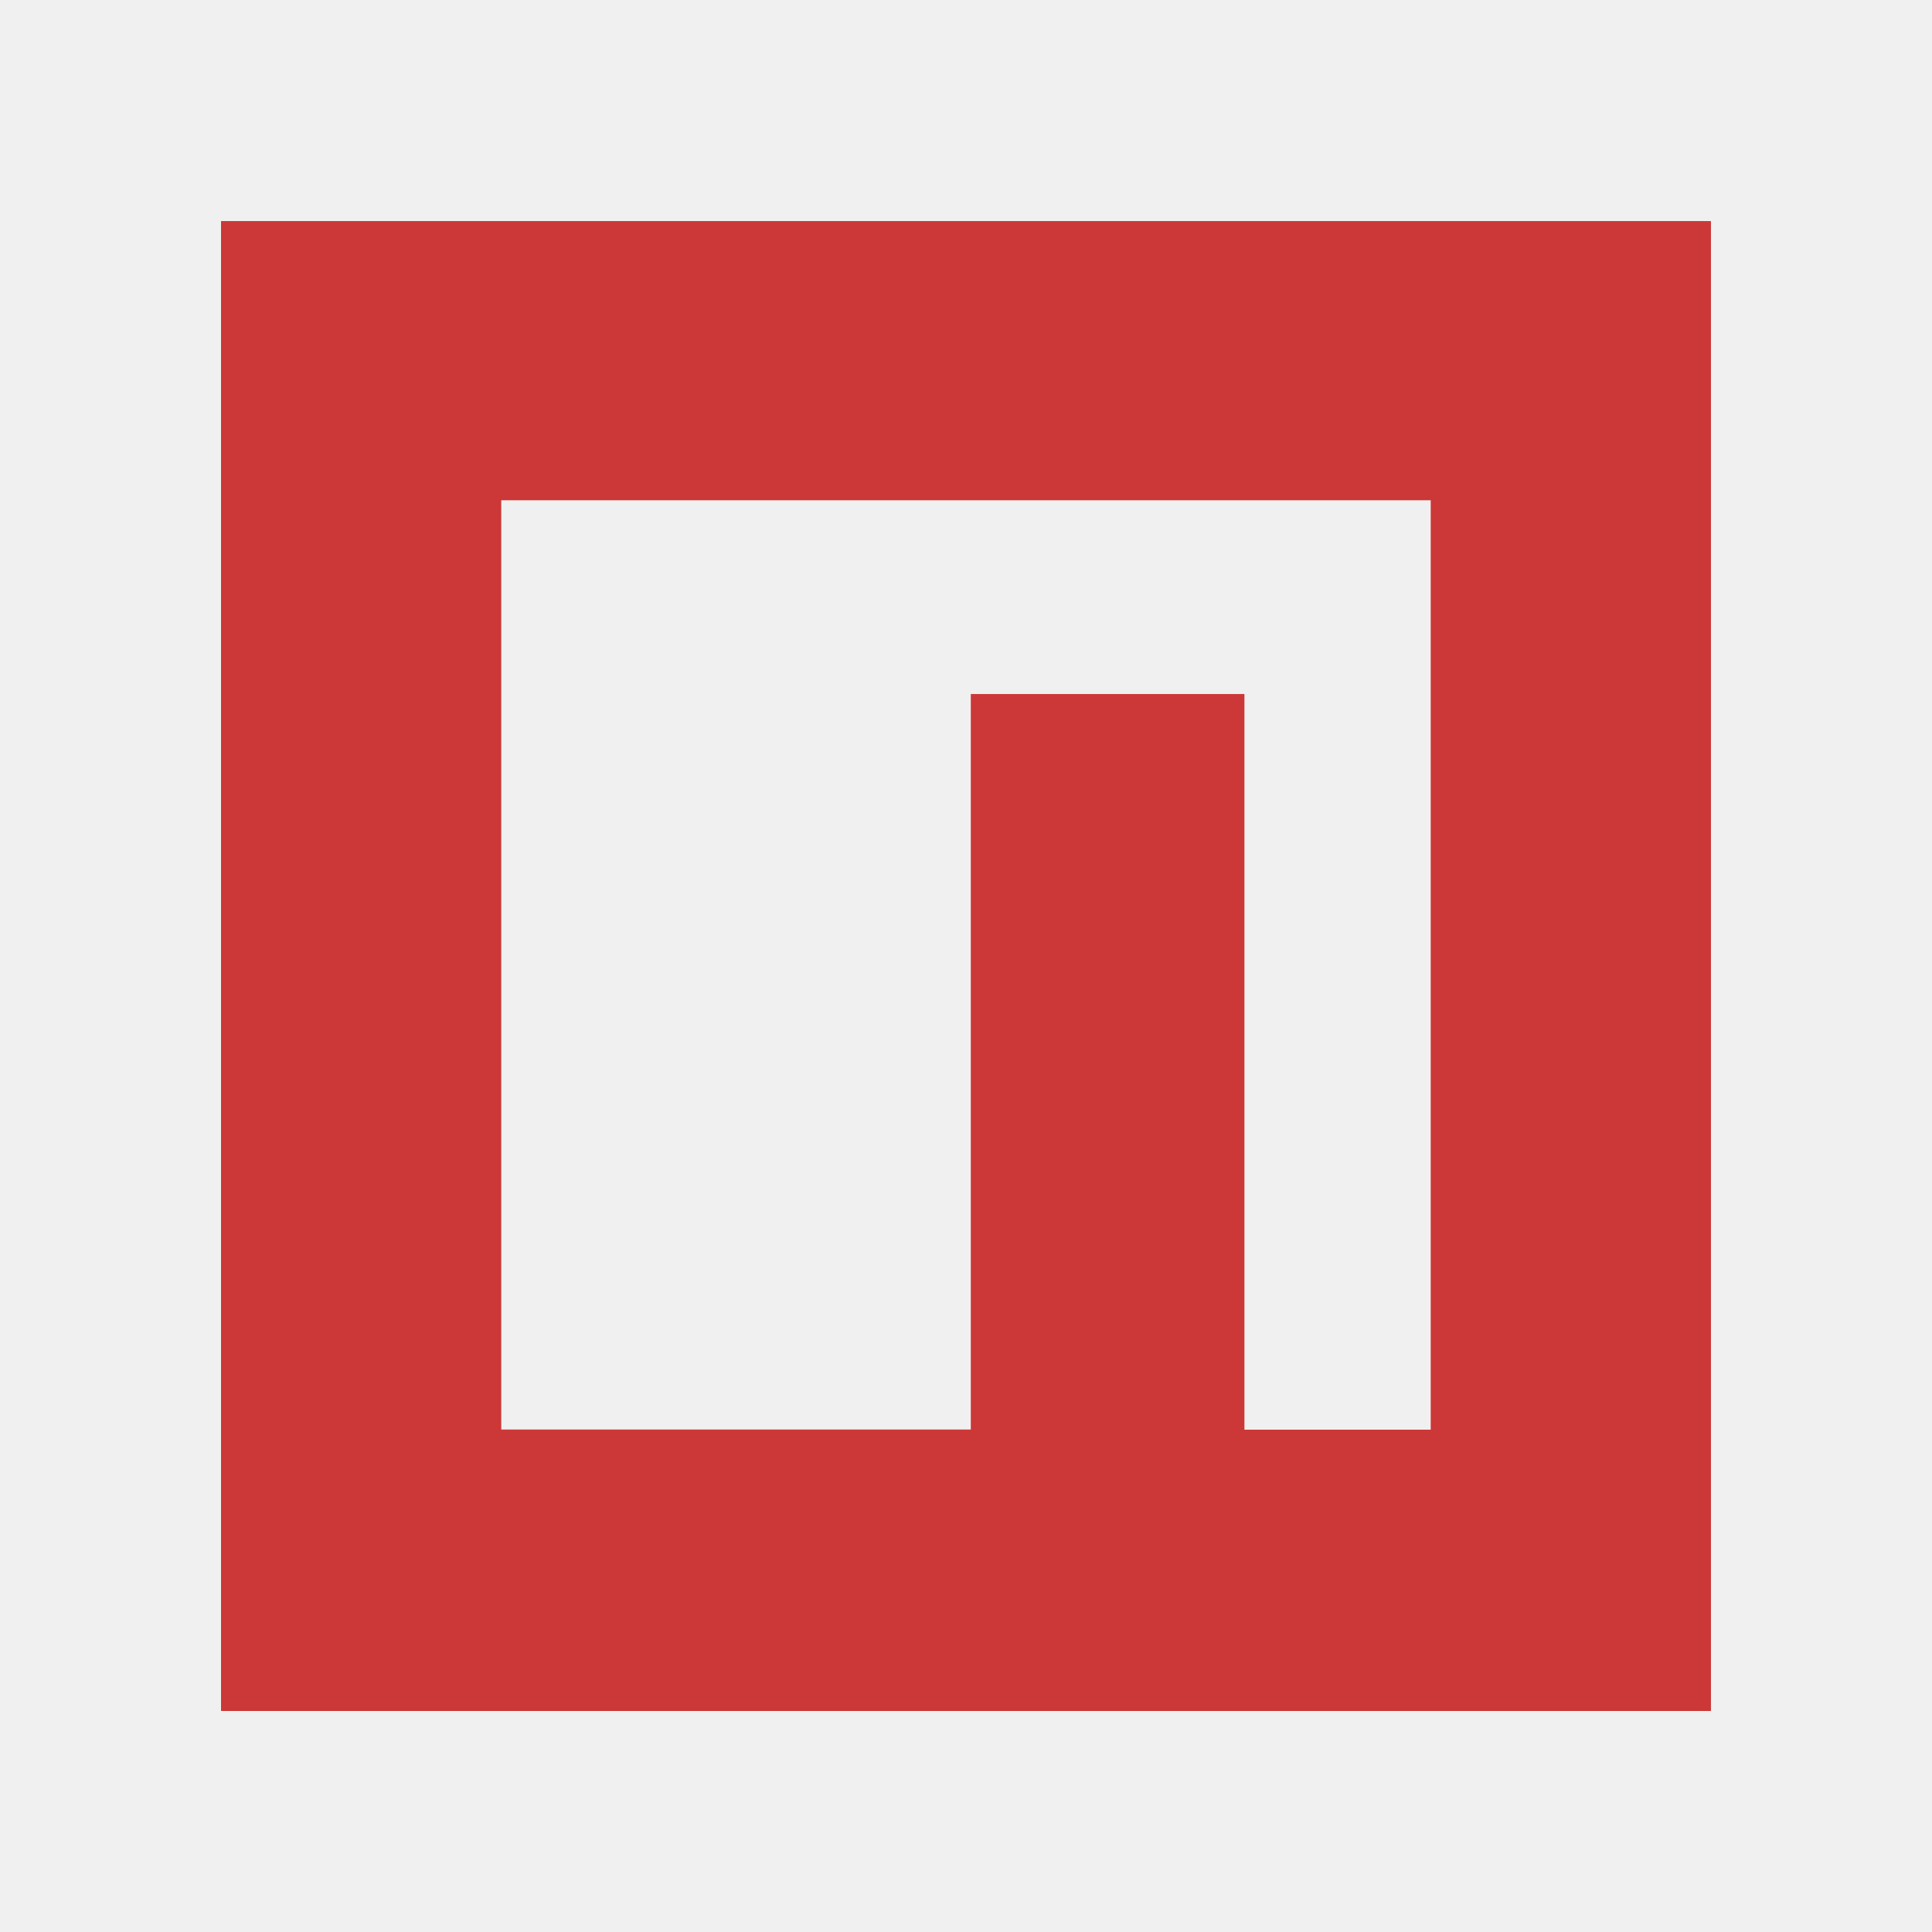
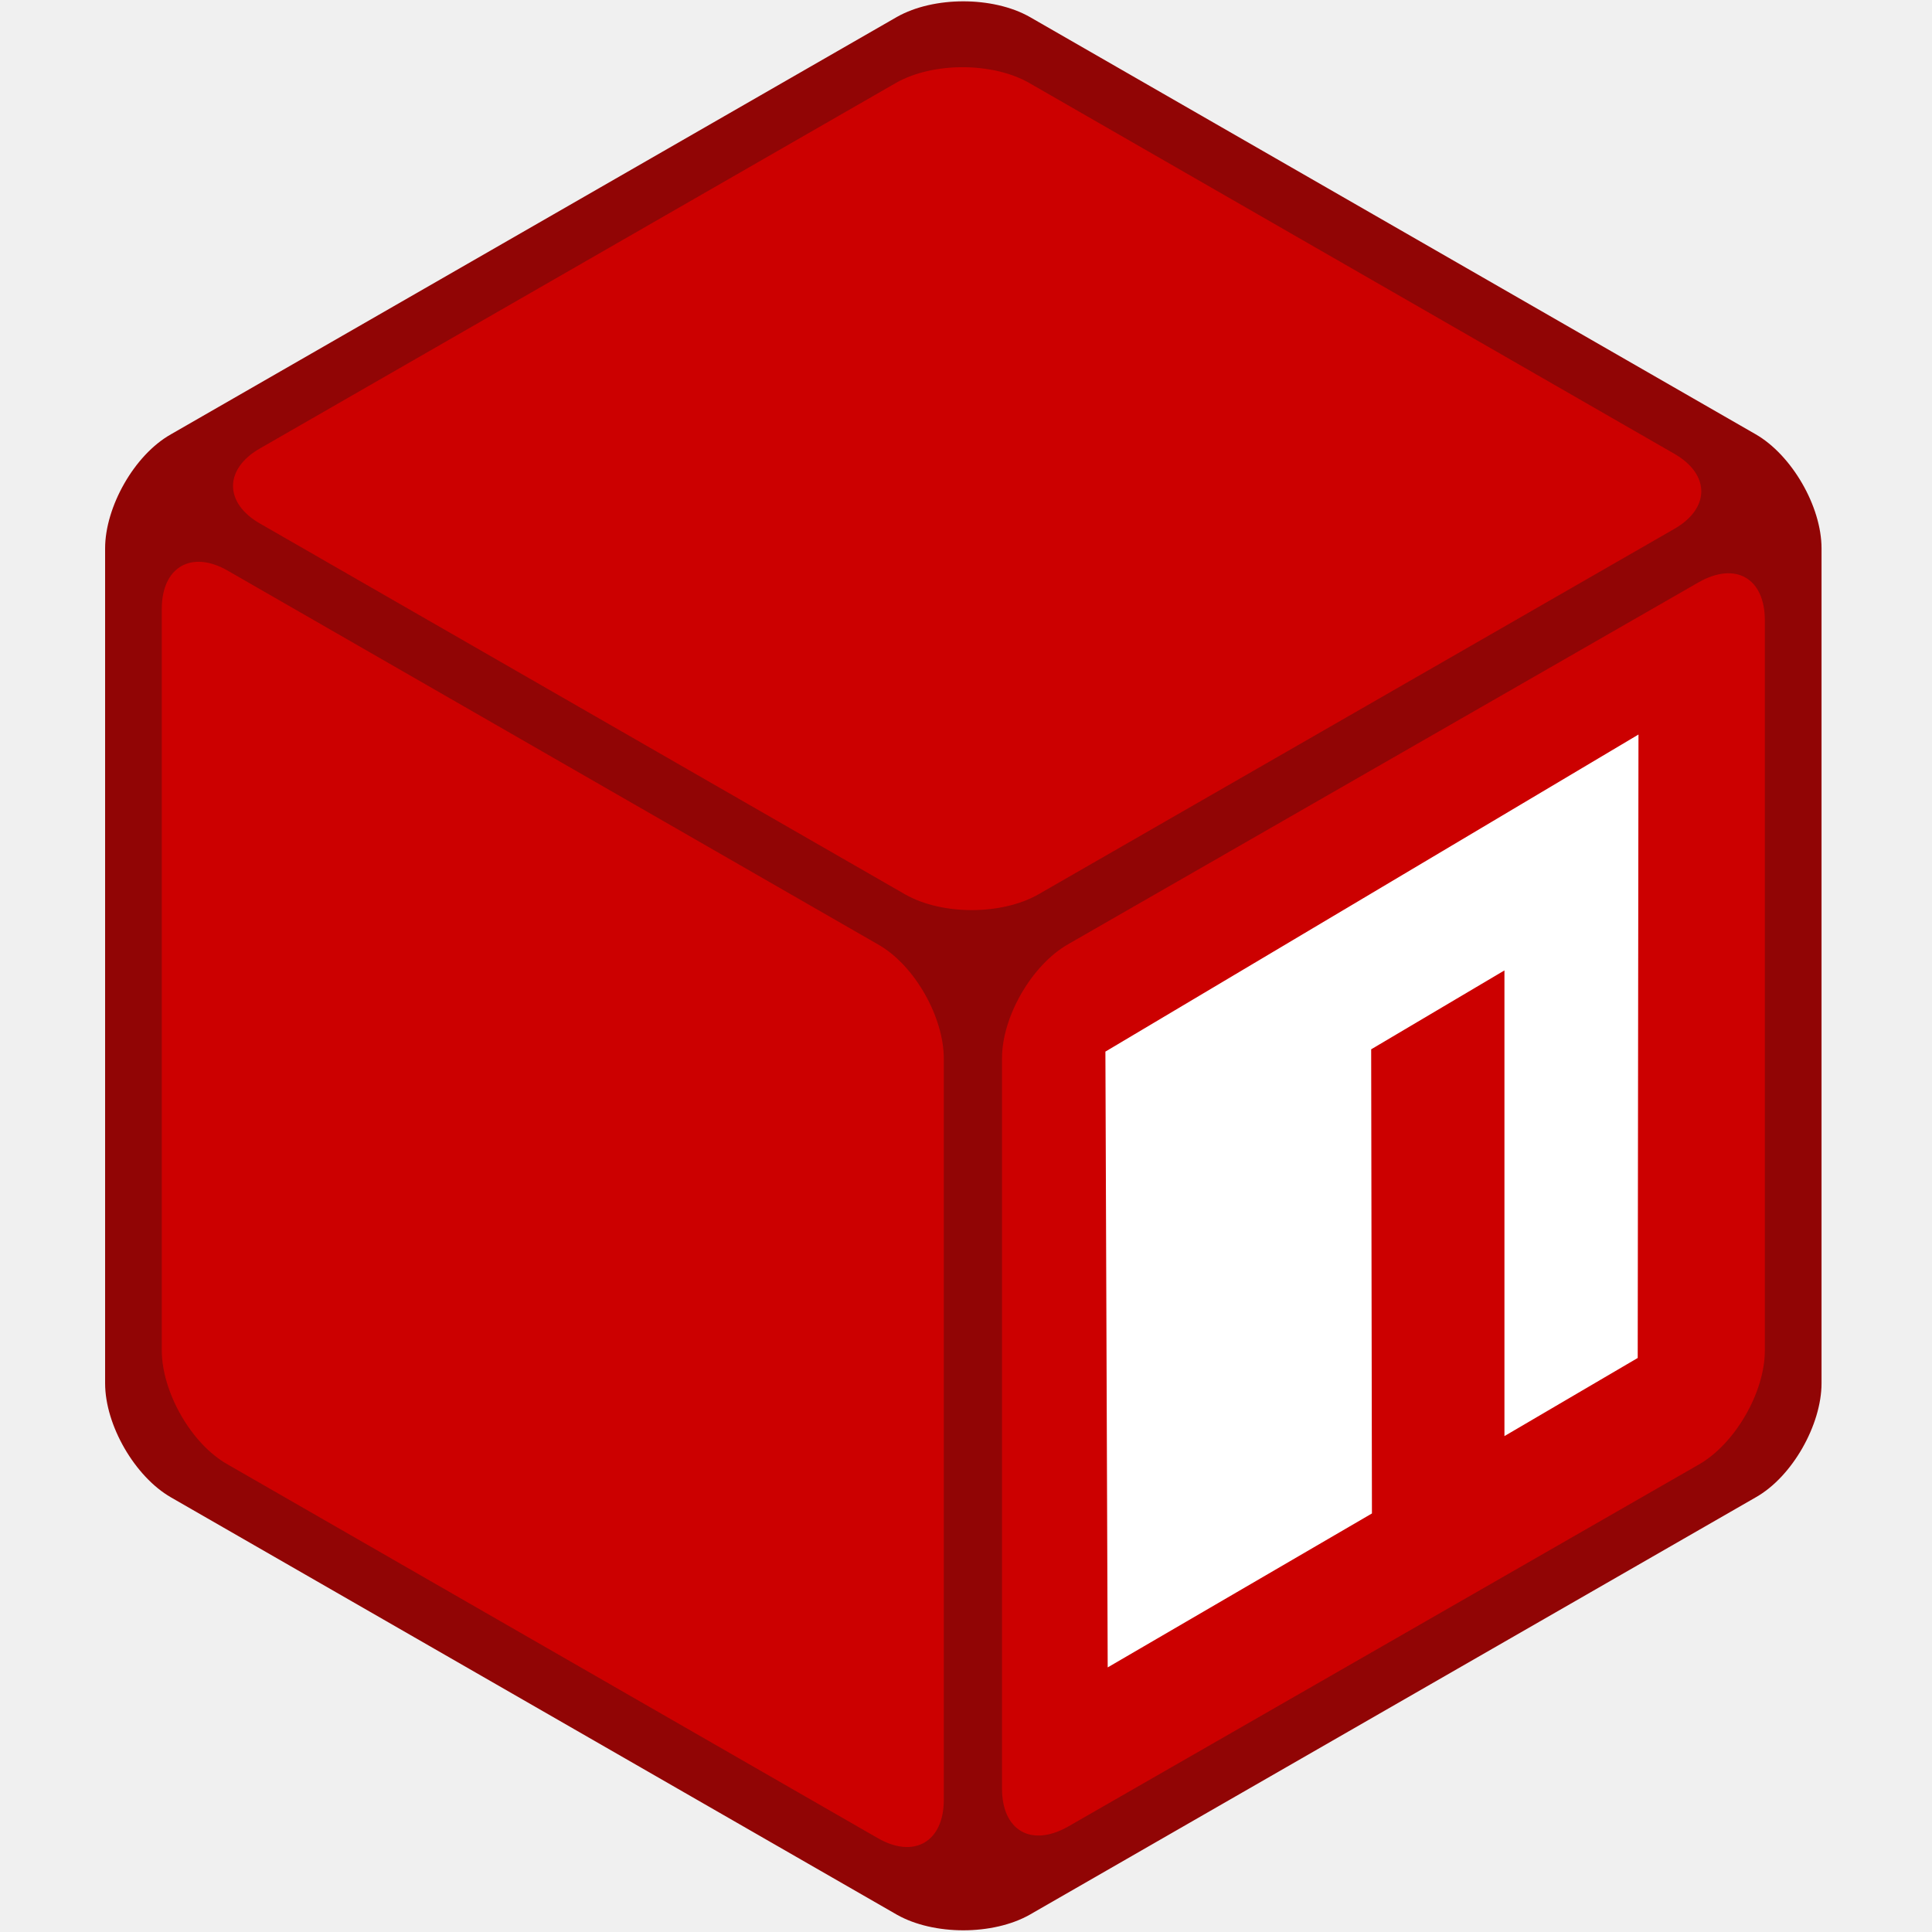
- <svg xmlns="http://www.w3.org/2000/svg" t="1551327882003" class="icon" style="" viewBox="0 0 1024 1024" version="1.1" p-id="68049" width="16" height="16">
-   <defs>
-     <style type="text/css" />
-   </defs>
-   <path d="M117.15 906.85V117.16h789.69v789.69z m148.521-641.707v492.534h248.873V367.844h145.025v389.906h98.735V265.144z" fill="#CB3837" p-id="68050" />
+ <svg xmlns="http://www.w3.org/2000/svg" width="16px" height="16px" viewBox="0 0 256 287" version="1.1" preserveAspectRatio="xMidYMid">
+   <g>
+     <path d="M7.964,72.363 L129.707,1.479 L251.449,72.363 L251.449,214.016 L129.707,284.9 L7.964,214.016 L7.964,72.363 Z" fill="#CC0000" />
+     <path d="M133.12,143.132 L246.329,77.938 L250.88,209.351 L133.12,280.462 L133.12,143.132 Z" fill="#FFFFFF" />
+     <path d="M248.036,73.956 L247.694,213.22 L129.593,281.714 L129.024,144.839 L248.036,73.956 L248.036,73.956 Z M148.708,156.217 L149.049,247.694 L188.302,224.825 L188.188,155.876 L207.986,144.156 L207.986,213.333 L227.783,201.728 L227.897,109.113 L148.708,156.217 L148.708,156.217 Z" fill="#CC0000" />
+     <path d="M137.444,2.503 C131.982,-0.569 123.221,-0.569 117.76,2.503 L9.899,64.512 C4.437,67.584 0.114,75.321 0.114,81.465 L0.114,205.483 C0.114,211.74 4.551,219.364 9.899,222.436 L117.76,284.444 C123.221,287.516 131.982,287.516 137.444,284.444 L245.305,222.436 C250.766,219.364 255.09,211.627 255.09,205.483 L255.09,81.465 C255.09,75.207 250.652,67.584 245.305,64.512 L137.444,2.503 L137.444,2.503 Z M233.131,67.356 C238.592,70.428 238.592,75.548 233.131,78.62 L138.695,132.892 C133.234,135.964 124.473,135.964 119.012,132.892 L23.211,77.824 C17.749,74.752 17.749,69.632 23.211,66.56 L117.646,12.288 C123.108,9.216 131.868,9.216 137.33,12.288 L233.131,67.356 L233.131,67.356 Z M8.533,90.453 C8.533,84.196 12.971,81.692 18.318,84.764 L114.916,140.288 C120.377,143.36 124.7,151.097 124.7,157.241 L124.7,267.378 C124.7,273.636 120.263,276.139 114.916,273.067 L18.318,217.543 C12.857,214.471 8.533,206.734 8.533,200.59 L8.533,90.453 L8.533,90.453 Z M143.132,271.36 C137.671,274.432 133.348,271.929 133.348,265.671 L133.348,157.241 C133.348,150.983 137.785,143.36 143.132,140.288 L236.885,86.471 C242.347,83.399 246.67,85.902 246.67,92.16 L246.67,200.59 C246.67,206.848 242.233,214.471 236.885,217.543 L143.132,271.36 L143.132,271.36 Z" fill="#910505" />
+   </g>
</svg>
